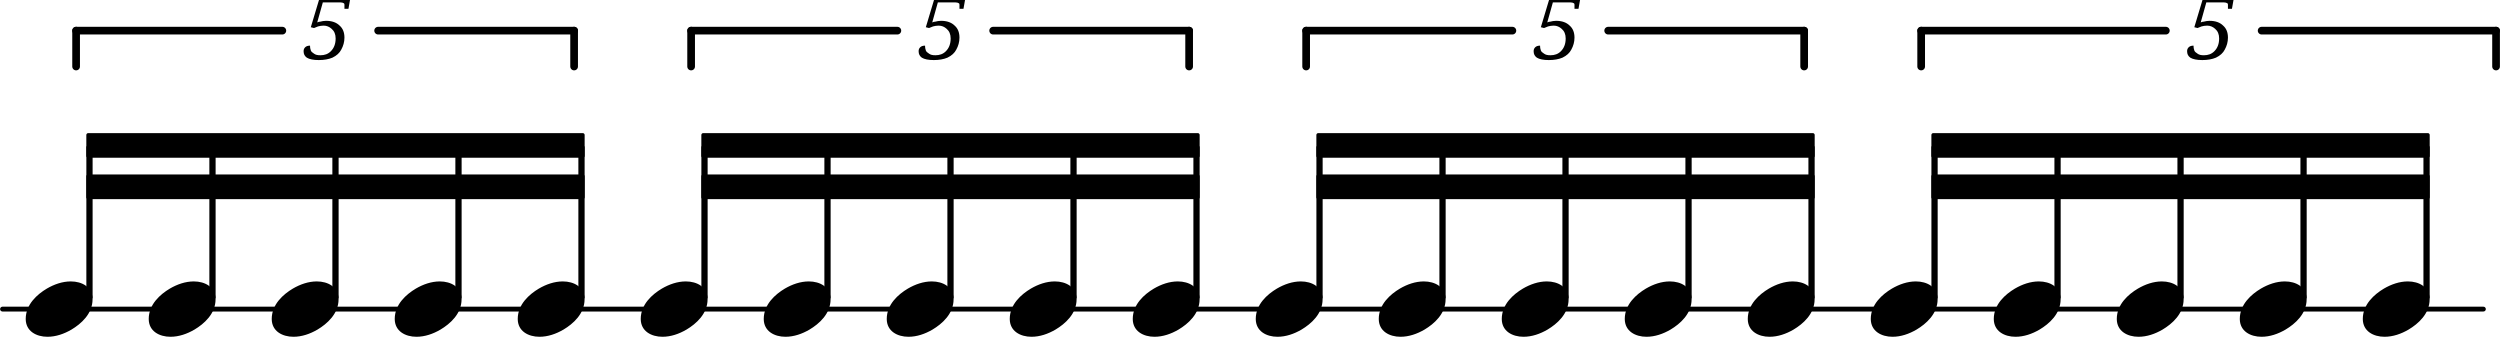
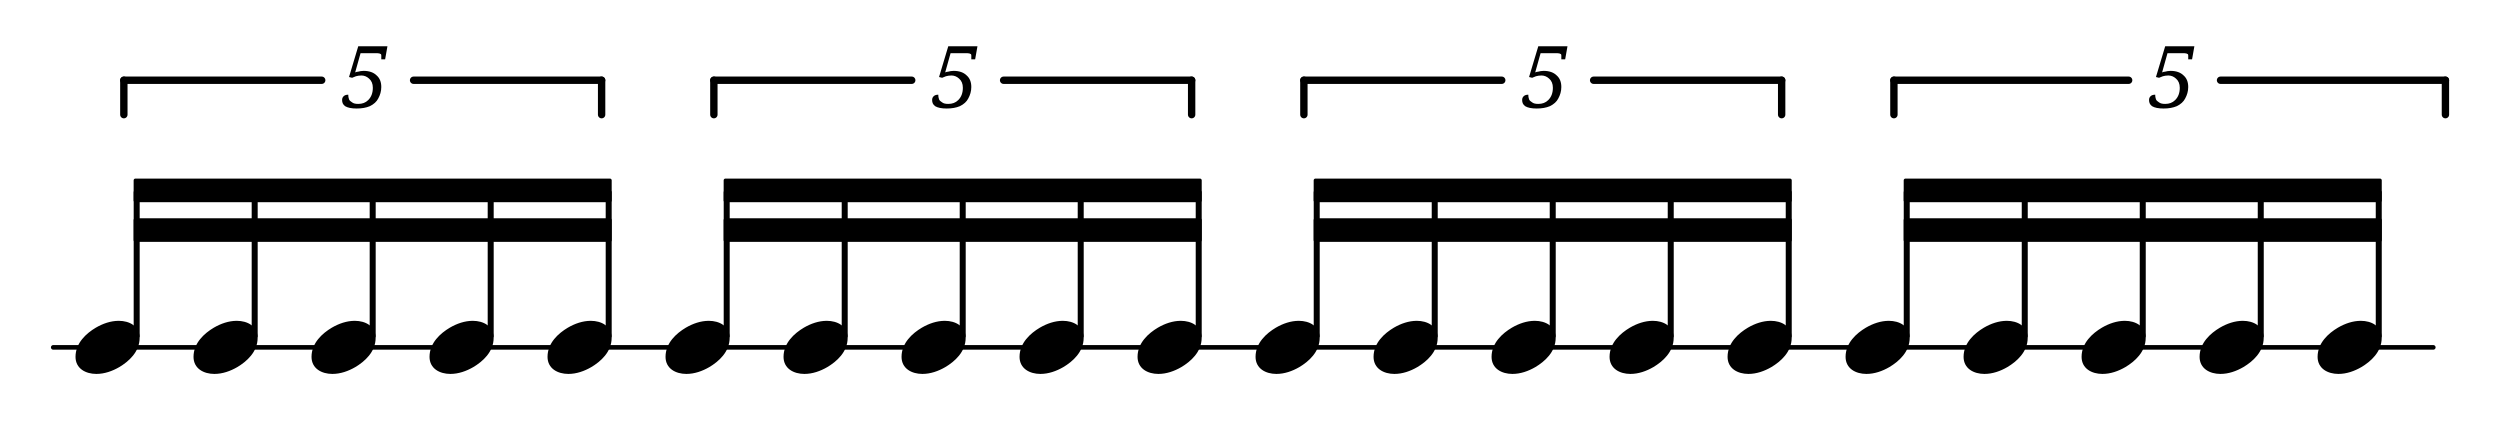
- <svg xmlns="http://www.w3.org/2000/svg" version="1.2" width="94.284mm" height="12.701mm" viewBox="0 0 48.775 6.571" id="svg154">
+ <svg xmlns="http://www.w3.org/2000/svg" version="1.2" width="98.284mm" height="16.701mm" viewBox="0 0 50.844 8.64" id="svg154">
  <defs id="defs158" />
  <style text="style/css" id="style2">
tspan { white-space: pre; }
</style>
-   <text font-family="serif" font-size="2.2px" text-anchor="start" fill="currentColor" id="text6" y="-0.992">
+   <text font-family="serif" font-size="2.2px" text-anchor="start" fill="currentColor" id="text6" x="1.035" y="0.043">
    <tspan id="tspan4" />
  </text>
-   <line stroke-linejoin="round" stroke-linecap="round" stroke-width="0.094" stroke="currentColor" x1="0.047" y1="6.031" x2="48.453" y2="6.031" id="line8" />
-   <path d="m 13.38,5.491 c 0.216,0 0.424,0.108 0.424,0.348 0,0.284 -0.224,0.48 -0.412,0.592 -0.144,0.084 -0.304,0.14 -0.468,0.14 -0.216,0 -0.424,-0.108 -0.424,-0.348 0,-0.284 0.224,-0.48 0.412,-0.592 0.144,-0.084 0.304,-0.14 0.468,-0.14 z" fill="currentColor" id="path10" style="stroke-width:0.004" />
-   <path d="m 20.58,5.491 c 0.216,0 0.424,0.108 0.424,0.348 0,0.284 -0.224,0.48 -0.412,0.592 -0.144,0.084 -0.304,0.14 -0.468,0.14 -0.216,0 -0.424,-0.108 -0.424,-0.348 0,-0.284 0.224,-0.48 0.412,-0.592 0.144,-0.084 0.304,-0.14 0.468,-0.14 z" fill="currentColor" id="path12" style="stroke-width:0.004" />
-   <rect x="13.683" y="2.838" width="0.122" height="3.001" ry="0.036" fill="currentColor" id="rect14" />
-   <path d="m 15.78,5.491 c 0.216,0 0.424,0.108 0.424,0.348 0,0.284 -0.224,0.48 -0.412,0.592 -0.144,0.084 -0.304,0.14 -0.468,0.14 -0.216,0 -0.424,-0.108 -0.424,-0.348 0,-0.284 0.224,-0.48 0.412,-0.592 0.144,-0.084 0.304,-0.14 0.468,-0.14 z" fill="currentColor" id="path16" style="stroke-width:0.004" />
-   <rect x="16.083" y="2.838" width="0.122" height="3.001" ry="0.036" fill="currentColor" id="rect18" />
-   <path d="m 18.18,5.491 c 0.216,0 0.424,0.108 0.424,0.348 0,0.284 -0.224,0.48 -0.412,0.592 -0.144,0.084 -0.304,0.14 -0.468,0.14 -0.216,0 -0.424,-0.108 -0.424,-0.348 0,-0.284 0.224,-0.48 0.412,-0.592 0.144,-0.084 0.304,-0.14 0.468,-0.14 z" fill="currentColor" id="path20" style="stroke-width:0.004" />
-   <rect x="18.483" y="2.838" width="0.122" height="3.001" ry="0.036" fill="currentColor" id="rect22" />
-   <polygon transform="translate(1.6829,2.837674)" stroke-linejoin="round" stroke-linecap="round" stroke-width="0.073" fill="currentColor" stroke="currentColor" points="0.036,0.204 0.036,-0.204 9.686,-0.204 9.686,0.204 " id="polygon24" />
-   <polygon transform="translate(1.6829,3.644674)" stroke-linejoin="round" stroke-linecap="round" stroke-width="0.073" fill="currentColor" stroke="currentColor" points="0.036,0.204 0.036,-0.204 9.686,-0.204 9.686,0.204 " id="polygon26" />
-   <path d="m 6.18,5.491 c 0.216,0 0.424,0.108 0.424,0.348 0,0.284 -0.224,0.48 -0.412,0.592 -0.144,0.084 -0.304,0.14 -0.468,0.14 -0.216,0 -0.424,-0.108 -0.424,-0.348 0,-0.284 0.224,-0.48 0.412,-0.592 0.144,-0.084 0.304,-0.14 0.468,-0.14 z" fill="currentColor" id="path28" style="stroke-width:0.004" />
-   <rect x="6.483" y="2.838" width="0.122" height="3.001" ry="0.036" fill="currentColor" id="rect30" />
-   <path d="m 8.58,5.491 c 0.216,0 0.424,0.108 0.424,0.348 0,0.284 -0.224,0.48 -0.412,0.592 -0.144,0.084 -0.304,0.14 -0.468,0.14 -0.216,0 -0.424,-0.108 -0.424,-0.348 0,-0.284 0.224,-0.48 0.412,-0.592 0.144,-0.084 0.304,-0.14 0.468,-0.14 z" fill="currentColor" id="path32" style="stroke-width:0.004" />
-   <rect x="8.883" y="2.838" width="0.122" height="3.001" ry="0.036" fill="currentColor" id="rect34" />
-   <path d="m 10.98,5.491 c 0.216,0 0.424,0.108 0.424,0.348 0,0.284 -0.224,0.48 -0.412,0.592 -0.144,0.084 -0.304,0.14 -0.468,0.14 -0.216,0 -0.424,-0.108 -0.424,-0.348 0,-0.284 0.224,-0.48 0.412,-0.592 0.144,-0.084 0.304,-0.14 0.468,-0.14 z" fill="currentColor" id="path36" style="stroke-width:0.004" />
-   <rect x="11.283" y="2.838" width="0.122" height="3.001" ry="0.036" fill="currentColor" id="rect38" />
-   <path d="m 32.58,5.491 c 0.216,0 0.424,0.108 0.424,0.348 0,0.284 -0.224,0.48 -0.412,0.592 -0.144,0.084 -0.304,0.14 -0.468,0.14 -0.216,0 -0.424,-0.108 -0.424,-0.348 0,-0.284 0.224,-0.48 0.412,-0.592 0.144,-0.084 0.304,-0.14 0.468,-0.14 z" fill="currentColor" id="path40" style="stroke-width:0.004" />
-   <path d="m 30.18,5.491 c 0.216,0 0.424,0.108 0.424,0.348 0,0.284 -0.224,0.48 -0.412,0.592 -0.144,0.084 -0.304,0.14 -0.468,0.14 -0.216,0 -0.424,-0.108 -0.424,-0.348 0,-0.284 0.224,-0.48 0.412,-0.592 0.144,-0.084 0.304,-0.14 0.468,-0.14 z" fill="currentColor" id="path42" style="stroke-width:0.004" />
-   <rect x="30.483" y="2.838" width="0.122" height="3.001" ry="0.036" fill="currentColor" id="rect44" />
-   <polygon transform="translate(37.6829,2.837674)" stroke-linejoin="round" stroke-linecap="round" stroke-width="0.073" fill="currentColor" stroke="currentColor" points="0.036,0.204 0.036,-0.204 9.686,-0.204 9.686,0.204 " id="polygon46" />
-   <polygon transform="translate(37.6829,3.644674)" stroke-linejoin="round" stroke-linecap="round" stroke-width="0.073" fill="currentColor" stroke="currentColor" points="0.036,0.204 0.036,-0.204 9.686,-0.204 9.686,0.204 " id="polygon48" />
-   <text font-family="serif" font-style="italic" font-size="1.746px" text-anchor="start" fill="currentColor" id="text52" x="29.907" y="1.156">
+   <line stroke-linejoin="round" stroke-linecap="round" stroke-width="0.094" stroke="currentColor" x1="1.082" y1="7.065" x2="49.488" y2="7.065" id="line8" />
+   <path d="m 14.415,6.525 c 0.216,0 0.424,0.108 0.424,0.348 0,0.284 -0.224,0.48 -0.412,0.592 -0.144,0.084 -0.304,0.14 -0.468,0.14 -0.216,0 -0.424,-0.108 -0.424,-0.348 0,-0.284 0.224,-0.48 0.412,-0.592 0.144,-0.084 0.304,-0.14 0.468,-0.14 z" fill="currentColor" id="path10" style="stroke-width:0.004" />
+   <path d="m 21.615,6.525 c 0.216,0 0.424,0.108 0.424,0.348 0,0.284 -0.224,0.48 -0.412,0.592 -0.144,0.084 -0.304,0.14 -0.468,0.14 -0.216,0 -0.424,-0.108 -0.424,-0.348 0,-0.284 0.224,-0.48 0.412,-0.592 0.144,-0.084 0.304,-0.14 0.468,-0.14 z" fill="currentColor" id="path12" style="stroke-width:0.004" />
+   <rect x="14.718" y="3.872" width="0.122" height="3.001" ry="0.036" fill="currentColor" id="rect14" />
+   <path d="m 16.815,6.525 c 0.216,0 0.424,0.108 0.424,0.348 0,0.284 -0.224,0.48 -0.412,0.592 -0.144,0.084 -0.304,0.14 -0.468,0.14 -0.216,0 -0.424,-0.108 -0.424,-0.348 0,-0.284 0.224,-0.48 0.412,-0.592 0.144,-0.084 0.304,-0.14 0.468,-0.14 z" fill="currentColor" id="path16" style="stroke-width:0.004" />
+   <rect x="17.118" y="3.872" width="0.122" height="3.001" ry="0.036" fill="currentColor" id="rect18" />
+   <path d="m 19.215,6.525 c 0.216,0 0.424,0.108 0.424,0.348 0,0.284 -0.224,0.48 -0.412,0.592 -0.144,0.084 -0.304,0.14 -0.468,0.14 -0.216,0 -0.424,-0.108 -0.424,-0.348 0,-0.284 0.224,-0.48 0.412,-0.592 0.144,-0.084 0.304,-0.14 0.468,-0.14 z" fill="currentColor" id="path20" style="stroke-width:0.004" />
+   <rect x="19.518" y="3.872" width="0.122" height="3.001" ry="0.036" fill="currentColor" id="rect22" />
+   <polygon transform="translate(2.717546,3.87232)" stroke-linejoin="round" stroke-linecap="round" stroke-width="0.073" fill="currentColor" stroke="currentColor" points="0.036,0.204 0.036,-0.204 9.686,-0.204 9.686,0.204 " id="polygon24" />
+   <polygon transform="translate(2.717546,4.67932)" stroke-linejoin="round" stroke-linecap="round" stroke-width="0.073" fill="currentColor" stroke="currentColor" points="0.036,0.204 0.036,-0.204 9.686,-0.204 9.686,0.204 " id="polygon26" />
+   <path d="m 7.215,6.525 c 0.216,0 0.424,0.108 0.424,0.348 0,0.284 -0.224,0.48 -0.412,0.592 -0.144,0.084 -0.304,0.14 -0.468,0.14 -0.216,0 -0.424,-0.108 -0.424,-0.348 0,-0.284 0.224,-0.48 0.412,-0.592 0.144,-0.084 0.304,-0.14 0.468,-0.14 z" fill="currentColor" id="path28" style="stroke-width:0.004" />
+   <rect x="7.518" y="3.872" width="0.122" height="3.001" ry="0.036" fill="currentColor" id="rect30" />
+   <path d="m 9.615,6.525 c 0.216,0 0.424,0.108 0.424,0.348 0,0.284 -0.224,0.48 -0.412,0.592 -0.144,0.084 -0.304,0.14 -0.468,0.14 -0.216,0 -0.424,-0.108 -0.424,-0.348 0,-0.284 0.224,-0.48 0.412,-0.592 0.144,-0.084 0.304,-0.14 0.468,-0.14 z" fill="currentColor" id="path32" style="stroke-width:0.004" />
+   <rect x="9.918" y="3.872" width="0.122" height="3.001" ry="0.036" fill="currentColor" id="rect34" />
+   <path d="m 12.015,6.525 c 0.216,0 0.424,0.108 0.424,0.348 0,0.284 -0.224,0.48 -0.412,0.592 -0.144,0.084 -0.304,0.14 -0.468,0.14 -0.216,0 -0.424,-0.108 -0.424,-0.348 0,-0.284 0.224,-0.48 0.412,-0.592 0.144,-0.084 0.304,-0.14 0.468,-0.14 z" fill="currentColor" id="path36" style="stroke-width:0.004" />
+   <rect x="12.318" y="3.872" width="0.122" height="3.001" ry="0.036" fill="currentColor" id="rect38" />
+   <path d="m 33.615,6.525 c 0.216,0 0.424,0.108 0.424,0.348 0,0.284 -0.224,0.48 -0.412,0.592 -0.144,0.084 -0.304,0.14 -0.468,0.14 -0.216,0 -0.424,-0.108 -0.424,-0.348 0,-0.284 0.224,-0.48 0.412,-0.592 0.144,-0.084 0.304,-0.14 0.468,-0.14 z" fill="currentColor" id="path40" style="stroke-width:0.004" />
+   <path d="m 31.215,6.525 c 0.216,0 0.424,0.108 0.424,0.348 0,0.284 -0.224,0.48 -0.412,0.592 -0.144,0.084 -0.304,0.14 -0.468,0.14 -0.216,0 -0.424,-0.108 -0.424,-0.348 0,-0.284 0.224,-0.48 0.412,-0.592 0.144,-0.084 0.304,-0.14 0.468,-0.14 z" fill="currentColor" id="path42" style="stroke-width:0.004" />
+   <rect x="31.518" y="3.872" width="0.122" height="3.001" ry="0.036" fill="currentColor" id="rect44" />
+   <polygon transform="translate(38.71755,3.87232)" stroke-linejoin="round" stroke-linecap="round" stroke-width="0.073" fill="currentColor" stroke="currentColor" points="0.036,0.204 0.036,-0.204 9.686,-0.204 9.686,0.204 " id="polygon46" />
+   <polygon transform="translate(38.71755,4.67932)" stroke-linejoin="round" stroke-linecap="round" stroke-width="0.073" fill="currentColor" stroke="currentColor" points="0.036,0.204 0.036,-0.204 9.686,-0.204 9.686,0.204 " id="polygon48" />
+   <text font-family="serif" font-style="italic" font-size="1.746px" text-anchor="start" fill="currentColor" id="text52" x="30.942" y="2.191">
    <tspan id="tspan50">5</tspan>
  </text>
-   <line stroke-linejoin="round" stroke-linecap="round" stroke-width="0.15" stroke="currentColor" x1="35.2" y1="0.598" x2="35.2" y2="1.298" id="line54" />
-   <line stroke-linejoin="round" stroke-linecap="round" stroke-width="0.15" stroke="currentColor" x1="25.483" y1="0.598" x2="25.483" y2="1.298" id="line56" />
-   <line stroke-linejoin="round" stroke-linecap="round" stroke-width="0.15" stroke="currentColor" x1="35.2" y1="0.598" x2="31.376" y2="0.598" id="line58" />
-   <line stroke-linejoin="round" stroke-linecap="round" stroke-width="0.15" stroke="currentColor" x1="25.483" y1="0.598" x2="29.507" y2="0.598" id="line60" />
-   <polygon transform="translate(25.6829,2.837674)" stroke-linejoin="round" stroke-linecap="round" stroke-width="0.073" fill="currentColor" stroke="currentColor" points="0.036,0.204 0.036,-0.204 9.686,-0.204 9.686,0.204 " id="polygon62" />
-   <polygon transform="translate(25.6829,3.644674)" stroke-linejoin="round" stroke-linecap="round" stroke-width="0.073" fill="currentColor" stroke="currentColor" points="0.036,0.204 0.036,-0.204 9.686,-0.204 9.686,0.204 " id="polygon64" />
-   <text font-family="serif" font-style="italic" font-size="1.746px" text-anchor="start" fill="currentColor" id="text68" x="17.907" y="1.156">
+   <line stroke-linejoin="round" stroke-linecap="round" stroke-width="0.15" stroke="currentColor" x1="36.235" y1="1.632" x2="36.235" y2="2.332" id="line54" />
+   <line stroke-linejoin="round" stroke-linecap="round" stroke-width="0.15" stroke="currentColor" x1="26.518" y1="1.632" x2="26.518" y2="2.332" id="line56" />
+   <line stroke-linejoin="round" stroke-linecap="round" stroke-width="0.15" stroke="currentColor" x1="36.235" y1="1.632" x2="32.411" y2="1.632" id="line58" />
+   <line stroke-linejoin="round" stroke-linecap="round" stroke-width="0.15" stroke="currentColor" x1="26.518" y1="1.632" x2="30.542" y2="1.632" id="line60" />
+   <polygon transform="translate(26.71755,3.87232)" stroke-linejoin="round" stroke-linecap="round" stroke-width="0.073" fill="currentColor" stroke="currentColor" points="0.036,0.204 0.036,-0.204 9.686,-0.204 9.686,0.204 " id="polygon62" />
+   <polygon transform="translate(26.71755,4.67932)" stroke-linejoin="round" stroke-linecap="round" stroke-width="0.073" fill="currentColor" stroke="currentColor" points="0.036,0.204 0.036,-0.204 9.686,-0.204 9.686,0.204 " id="polygon64" />
+   <text font-family="serif" font-style="italic" font-size="1.746px" text-anchor="start" fill="currentColor" id="text68" x="18.942" y="2.191">
    <tspan id="tspan66">5</tspan>
  </text>
-   <line stroke-linejoin="round" stroke-linecap="round" stroke-width="0.15" stroke="currentColor" x1="23.2" y1="0.598" x2="23.2" y2="1.298" id="line70" />
-   <line stroke-linejoin="round" stroke-linecap="round" stroke-width="0.15" stroke="currentColor" x1="13.483" y1="0.598" x2="13.483" y2="1.298" id="line72" />
-   <line stroke-linejoin="round" stroke-linecap="round" stroke-width="0.15" stroke="currentColor" x1="23.2" y1="0.598" x2="19.376" y2="0.598" id="line74" />
-   <line stroke-linejoin="round" stroke-linecap="round" stroke-width="0.15" stroke="currentColor" x1="13.483" y1="0.598" x2="17.507" y2="0.598" id="line76" />
-   <polygon transform="translate(13.6829,2.837674)" stroke-linejoin="round" stroke-linecap="round" stroke-width="0.073" fill="currentColor" stroke="currentColor" points="0.036,0.204 0.036,-0.204 9.686,-0.204 9.686,0.204 " id="polygon78" />
-   <polygon transform="translate(13.6829,3.644674)" stroke-linejoin="round" stroke-linecap="round" stroke-width="0.073" fill="currentColor" stroke="currentColor" points="0.036,0.204 0.036,-0.204 9.686,-0.204 9.686,0.204 " id="polygon80" />
-   <text font-family="serif" font-style="italic" font-size="1.746px" text-anchor="start" fill="currentColor" id="text84" x="5.907" y="1.156">
+   <line stroke-linejoin="round" stroke-linecap="round" stroke-width="0.15" stroke="currentColor" x1="24.235" y1="1.632" x2="24.235" y2="2.332" id="line70" />
+   <line stroke-linejoin="round" stroke-linecap="round" stroke-width="0.15" stroke="currentColor" x1="14.518" y1="1.632" x2="14.518" y2="2.332" id="line72" />
+   <line stroke-linejoin="round" stroke-linecap="round" stroke-width="0.15" stroke="currentColor" x1="24.235" y1="1.632" x2="20.411" y2="1.632" id="line74" />
+   <line stroke-linejoin="round" stroke-linecap="round" stroke-width="0.15" stroke="currentColor" x1="14.518" y1="1.632" x2="18.542" y2="1.632" id="line76" />
+   <polygon transform="translate(14.71755,3.87232)" stroke-linejoin="round" stroke-linecap="round" stroke-width="0.073" fill="currentColor" stroke="currentColor" points="0.036,0.204 0.036,-0.204 9.686,-0.204 9.686,0.204 " id="polygon78" />
+   <polygon transform="translate(14.71755,4.67932)" stroke-linejoin="round" stroke-linecap="round" stroke-width="0.073" fill="currentColor" stroke="currentColor" points="0.036,0.204 0.036,-0.204 9.686,-0.204 9.686,0.204 " id="polygon80" />
+   <text font-family="serif" font-style="italic" font-size="1.746px" text-anchor="start" fill="currentColor" id="text84" x="6.942" y="2.191">
    <tspan id="tspan82">5</tspan>
  </text>
-   <line stroke-linejoin="round" stroke-linecap="round" stroke-width="0.15" stroke="currentColor" x1="11.2" y1="0.598" x2="11.2" y2="1.298" id="line86" />
-   <line stroke-linejoin="round" stroke-linecap="round" stroke-width="0.15" stroke="currentColor" x1="1.483" y1="0.598" x2="1.483" y2="1.298" id="line88" />
-   <line stroke-linejoin="round" stroke-linecap="round" stroke-width="0.15" stroke="currentColor" x1="11.2" y1="0.598" x2="7.376" y2="0.598" id="line90" />
-   <line stroke-linejoin="round" stroke-linecap="round" stroke-width="0.15" stroke="currentColor" x1="1.483" y1="0.598" x2="5.507" y2="0.598" id="line92" />
-   <path d="m 22.98,5.491 c 0.216,0 0.424,0.108 0.424,0.348 0,0.284 -0.224,0.48 -0.412,0.592 -0.144,0.084 -0.304,0.14 -0.468,0.14 -0.216,0 -0.424,-0.108 -0.424,-0.348 0,-0.284 0.224,-0.48 0.412,-0.592 0.144,-0.084 0.304,-0.14 0.468,-0.14 z" fill="currentColor" id="path94" style="stroke-width:0.004" />
-   <rect x="23.283" y="2.838" width="0.122" height="3.001" ry="0.036" fill="currentColor" id="rect96" />
-   <rect x="20.883" y="2.838" width="0.122" height="3.001" ry="0.036" fill="currentColor" id="rect98" />
-   <path d="m 25.38,5.491 c 0.216,0 0.424,0.108 0.424,0.348 0,0.284 -0.224,0.48 -0.412,0.592 -0.144,0.084 -0.304,0.14 -0.468,0.14 -0.216,0 -0.424,-0.108 -0.424,-0.348 0,-0.284 0.224,-0.48 0.412,-0.592 0.144,-0.084 0.304,-0.14 0.468,-0.14 z" fill="currentColor" id="path100" style="stroke-width:0.004" />
-   <rect x="25.683" y="2.838" width="0.122" height="3.001" ry="0.036" fill="currentColor" id="rect102" />
-   <path d="m 27.78,5.491 c 0.216,0 0.424,0.108 0.424,0.348 0,0.284 -0.224,0.48 -0.412,0.592 -0.144,0.084 -0.304,0.14 -0.468,0.14 -0.216,0 -0.424,-0.108 -0.424,-0.348 0,-0.284 0.224,-0.48 0.412,-0.592 0.144,-0.084 0.304,-0.14 0.468,-0.14 z" fill="currentColor" id="path104" style="stroke-width:0.004" />
-   <rect x="28.083" y="2.838" width="0.122" height="3.001" ry="0.036" fill="currentColor" id="rect106" />
-   <path d="m 34.98,5.491 c 0.216,0 0.424,0.108 0.424,0.348 0,0.284 -0.224,0.48 -0.412,0.592 -0.144,0.084 -0.304,0.14 -0.468,0.14 -0.216,0 -0.424,-0.108 -0.424,-0.348 0,-0.284 0.224,-0.48 0.412,-0.592 0.144,-0.084 0.304,-0.14 0.468,-0.14 z" fill="currentColor" id="path108" style="stroke-width:0.004" />
-   <rect x="35.283" y="2.838" width="0.122" height="3.001" ry="0.036" fill="currentColor" id="rect110" />
-   <path d="m 37.38,5.491 c 0.216,0 0.424,0.108 0.424,0.348 0,0.284 -0.224,0.48 -0.412,0.592 -0.144,0.084 -0.304,0.14 -0.468,0.14 -0.216,0 -0.424,-0.108 -0.424,-0.348 0,-0.284 0.224,-0.48 0.412,-0.592 0.144,-0.084 0.304,-0.14 0.468,-0.14 z" fill="currentColor" id="path112" style="stroke-width:0.004" />
-   <rect x="37.683" y="2.838" width="0.122" height="3.001" ry="0.036" fill="currentColor" id="rect114" />
-   <path d="m 39.78,5.491 c 0.216,0 0.424,0.108 0.424,0.348 0,0.284 -0.224,0.48 -0.412,0.592 -0.144,0.084 -0.304,0.14 -0.468,0.14 -0.216,0 -0.424,-0.108 -0.424,-0.348 0,-0.284 0.224,-0.48 0.412,-0.592 0.144,-0.084 0.304,-0.14 0.468,-0.14 z" fill="currentColor" id="path116" style="stroke-width:0.004" />
-   <rect x="40.083" y="2.838" width="0.122" height="3.001" ry="0.036" fill="currentColor" id="rect118" />
-   <path d="m 1.38,5.491 c 0.216,0 0.424,0.108 0.424,0.348 0,0.284 -0.224,0.48 -0.412,0.592 -0.144,0.084 -0.304,0.14 -0.468,0.14 -0.216,0 -0.424,-0.108 -0.424,-0.348 0,-0.284 0.224,-0.48 0.412,-0.592 0.144,-0.084 0.304,-0.14 0.468,-0.14 z" fill="currentColor" id="path120" style="stroke-width:0.004" />
-   <line stroke-linejoin="round" stroke-linecap="round" stroke-width="0.15" stroke="currentColor" x1="48.7" y1="0.598" x2="48.7" y2="1.298" id="line122" />
-   <line stroke-linejoin="round" stroke-linecap="round" stroke-width="0.15" stroke="currentColor" x1="37.483" y1="0.598" x2="37.483" y2="1.298" id="line124" />
-   <line stroke-linejoin="round" stroke-linecap="round" stroke-width="0.15" stroke="currentColor" x1="48.7" y1="0.598" x2="44.126" y2="0.598" id="line126" />
-   <line stroke-linejoin="round" stroke-linecap="round" stroke-width="0.15" stroke="currentColor" x1="37.483" y1="0.598" x2="42.257" y2="0.598" id="line128" />
-   <text font-family="serif" font-style="italic" font-size="1.746px" text-anchor="start" fill="currentColor" id="text132" x="42.657" y="1.156">
+   <line stroke-linejoin="round" stroke-linecap="round" stroke-width="0.15" stroke="currentColor" x1="12.235" y1="1.632" x2="12.235" y2="2.332" id="line86" />
+   <line stroke-linejoin="round" stroke-linecap="round" stroke-width="0.15" stroke="currentColor" x1="2.518" y1="1.632" x2="2.518" y2="2.332" id="line88" />
+   <line stroke-linejoin="round" stroke-linecap="round" stroke-width="0.15" stroke="currentColor" x1="12.235" y1="1.632" x2="8.411" y2="1.632" id="line90" />
+   <line stroke-linejoin="round" stroke-linecap="round" stroke-width="0.15" stroke="currentColor" x1="2.518" y1="1.632" x2="6.542" y2="1.632" id="line92" />
+   <path d="m 24.015,6.525 c 0.216,0 0.424,0.108 0.424,0.348 0,0.284 -0.224,0.48 -0.412,0.592 -0.144,0.084 -0.304,0.14 -0.468,0.14 -0.216,0 -0.424,-0.108 -0.424,-0.348 0,-0.284 0.224,-0.48 0.412,-0.592 0.144,-0.084 0.304,-0.14 0.468,-0.14 z" fill="currentColor" id="path94" style="stroke-width:0.004" />
+   <rect x="24.318" y="3.872" width="0.122" height="3.001" ry="0.036" fill="currentColor" id="rect96" />
+   <rect x="21.918" y="3.872" width="0.122" height="3.001" ry="0.036" fill="currentColor" id="rect98" />
+   <path d="m 26.415,6.525 c 0.216,0 0.424,0.108 0.424,0.348 0,0.284 -0.224,0.48 -0.412,0.592 -0.144,0.084 -0.304,0.14 -0.468,0.14 -0.216,0 -0.424,-0.108 -0.424,-0.348 0,-0.284 0.224,-0.48 0.412,-0.592 0.144,-0.084 0.304,-0.14 0.468,-0.14 z" fill="currentColor" id="path100" style="stroke-width:0.004" />
+   <rect x="26.718" y="3.872" width="0.122" height="3.001" ry="0.036" fill="currentColor" id="rect102" />
+   <path d="m 28.815,6.525 c 0.216,0 0.424,0.108 0.424,0.348 0,0.284 -0.224,0.48 -0.412,0.592 -0.144,0.084 -0.304,0.14 -0.468,0.14 -0.216,0 -0.424,-0.108 -0.424,-0.348 0,-0.284 0.224,-0.48 0.412,-0.592 0.144,-0.084 0.304,-0.14 0.468,-0.14 z" fill="currentColor" id="path104" style="stroke-width:0.004" />
+   <rect x="29.118" y="3.872" width="0.122" height="3.001" ry="0.036" fill="currentColor" id="rect106" />
+   <path d="m 36.015,6.525 c 0.216,0 0.424,0.108 0.424,0.348 0,0.284 -0.224,0.48 -0.412,0.592 -0.144,0.084 -0.304,0.14 -0.468,0.14 -0.216,0 -0.424,-0.108 -0.424,-0.348 0,-0.284 0.224,-0.48 0.412,-0.592 0.144,-0.084 0.304,-0.14 0.468,-0.14 z" fill="currentColor" id="path108" style="stroke-width:0.004" />
+   <rect x="36.318" y="3.872" width="0.122" height="3.001" ry="0.036" fill="currentColor" id="rect110" />
+   <path d="m 38.415,6.525 c 0.216,0 0.424,0.108 0.424,0.348 0,0.284 -0.224,0.48 -0.412,0.592 -0.144,0.084 -0.304,0.14 -0.468,0.14 -0.216,0 -0.424,-0.108 -0.424,-0.348 0,-0.284 0.224,-0.48 0.412,-0.592 0.144,-0.084 0.304,-0.14 0.468,-0.14 z" fill="currentColor" id="path112" style="stroke-width:0.004" />
+   <rect x="38.718" y="3.872" width="0.122" height="3.001" ry="0.036" fill="currentColor" id="rect114" />
+   <path d="m 40.815,6.525 c 0.216,0 0.424,0.108 0.424,0.348 0,0.284 -0.224,0.48 -0.412,0.592 -0.144,0.084 -0.304,0.14 -0.468,0.14 -0.216,0 -0.424,-0.108 -0.424,-0.348 0,-0.284 0.224,-0.48 0.412,-0.592 0.144,-0.084 0.304,-0.14 0.468,-0.14 z" fill="currentColor" id="path116" style="stroke-width:0.004" />
+   <rect x="41.118" y="3.872" width="0.122" height="3.001" ry="0.036" fill="currentColor" id="rect118" />
+   <path d="m 2.415,6.525 c 0.216,0 0.424,0.108 0.424,0.348 0,0.284 -0.224,0.48 -0.412,0.592 -0.144,0.084 -0.304,0.14 -0.468,0.14 -0.216,0 -0.424,-0.108 -0.424,-0.348 0,-0.284 0.224,-0.48 0.412,-0.592 0.144,-0.084 0.304,-0.14 0.468,-0.14 z" fill="currentColor" id="path120" style="stroke-width:0.004" />
+   <line stroke-linejoin="round" stroke-linecap="round" stroke-width="0.15" stroke="currentColor" x1="49.735" y1="1.632" x2="49.735" y2="2.332" id="line122" />
+   <line stroke-linejoin="round" stroke-linecap="round" stroke-width="0.15" stroke="currentColor" x1="38.518" y1="1.632" x2="38.518" y2="2.332" id="line124" />
+   <line stroke-linejoin="round" stroke-linecap="round" stroke-width="0.15" stroke="currentColor" x1="49.735" y1="1.632" x2="45.161" y2="1.632" id="line126" />
+   <line stroke-linejoin="round" stroke-linecap="round" stroke-width="0.15" stroke="currentColor" x1="38.518" y1="1.632" x2="43.292" y2="1.632" id="line128" />
+   <text font-family="serif" font-style="italic" font-size="1.746px" text-anchor="start" fill="currentColor" id="text132" x="43.692" y="2.191">
    <tspan id="tspan130">5</tspan>
  </text>
-   <rect x="1.683" y="2.838" width="0.122" height="3.001" ry="0.036" fill="currentColor" id="rect134" />
-   <rect x="32.883" y="2.838" width="0.122" height="3.001" ry="0.036" fill="currentColor" id="rect136" />
-   <rect x="44.883" y="2.838" width="0.122" height="3.001" ry="0.036" fill="currentColor" id="rect138" />
-   <path d="m 46.98,5.491 c 0.216,0 0.424,0.108 0.424,0.348 0,0.284 -0.224,0.48 -0.412,0.592 -0.144,0.084 -0.304,0.14 -0.468,0.14 -0.216,0 -0.424,-0.108 -0.424,-0.348 0,-0.284 0.224,-0.48 0.412,-0.592 0.144,-0.084 0.304,-0.14 0.468,-0.14 z" fill="currentColor" id="path140" style="stroke-width:0.004" />
-   <path d="m 42.18,5.491 c 0.216,0 0.424,0.108 0.424,0.348 0,0.284 -0.224,0.48 -0.412,0.592 -0.144,0.084 -0.304,0.14 -0.468,0.14 -0.216,0 -0.424,-0.108 -0.424,-0.348 0,-0.284 0.224,-0.48 0.412,-0.592 0.144,-0.084 0.304,-0.14 0.468,-0.14 z" fill="currentColor" id="path142" style="stroke-width:0.004" />
-   <rect x="47.283" y="2.838" width="0.122" height="3.001" ry="0.036" fill="currentColor" id="rect144" />
-   <path d="m 44.58,5.491 c 0.216,0 0.424,0.108 0.424,0.348 0,0.284 -0.224,0.48 -0.412,0.592 -0.144,0.084 -0.304,0.14 -0.468,0.14 -0.216,0 -0.424,-0.108 -0.424,-0.348 0,-0.284 0.224,-0.48 0.412,-0.592 0.144,-0.084 0.304,-0.14 0.468,-0.14 z" fill="currentColor" id="path146" style="stroke-width:0.004" />
-   <path d="m 3.78,5.491 c 0.216,0 0.424,0.108 0.424,0.348 0,0.284 -0.224,0.48 -0.412,0.592 -0.144,0.084 -0.304,0.14 -0.468,0.14 -0.216,0 -0.424,-0.108 -0.424,-0.348 0,-0.284 0.224,-0.48 0.412,-0.592 0.144,-0.084 0.304,-0.14 0.468,-0.14 z" fill="currentColor" id="path148" style="stroke-width:0.004" />
-   <rect x="4.083" y="2.838" width="0.122" height="3.001" ry="0.036" fill="currentColor" id="rect150" />
-   <rect x="42.483" y="2.838" width="0.122" height="3.001" ry="0.036" fill="currentColor" id="rect152" />
+   <rect x="2.718" y="3.872" width="0.122" height="3.001" ry="0.036" fill="currentColor" id="rect134" />
+   <rect x="33.918" y="3.872" width="0.122" height="3.001" ry="0.036" fill="currentColor" id="rect136" />
+   <rect x="45.918" y="3.872" width="0.122" height="3.001" ry="0.036" fill="currentColor" id="rect138" />
+   <path d="m 48.015,6.525 c 0.216,0 0.424,0.108 0.424,0.348 0,0.284 -0.224,0.48 -0.412,0.592 -0.144,0.084 -0.304,0.14 -0.468,0.14 -0.216,0 -0.424,-0.108 -0.424,-0.348 0,-0.284 0.224,-0.48 0.412,-0.592 0.144,-0.084 0.304,-0.14 0.468,-0.14 z" fill="currentColor" id="path140" style="stroke-width:0.004" />
+   <path d="m 43.215,6.525 c 0.216,0 0.424,0.108 0.424,0.348 0,0.284 -0.224,0.48 -0.412,0.592 -0.144,0.084 -0.304,0.14 -0.468,0.14 -0.216,0 -0.424,-0.108 -0.424,-0.348 0,-0.284 0.224,-0.48 0.412,-0.592 0.144,-0.084 0.304,-0.14 0.468,-0.14 z" fill="currentColor" id="path142" style="stroke-width:0.004" />
+   <rect x="48.318" y="3.872" width="0.122" height="3.001" ry="0.036" fill="currentColor" id="rect144" />
+   <path d="m 45.615,6.525 c 0.216,0 0.424,0.108 0.424,0.348 0,0.284 -0.224,0.48 -0.412,0.592 -0.144,0.084 -0.304,0.14 -0.468,0.14 -0.216,0 -0.424,-0.108 -0.424,-0.348 0,-0.284 0.224,-0.48 0.412,-0.592 0.144,-0.084 0.304,-0.14 0.468,-0.14 z" fill="currentColor" id="path146" style="stroke-width:0.004" />
+   <path d="m 4.815,6.525 c 0.216,0 0.424,0.108 0.424,0.348 0,0.284 -0.224,0.48 -0.412,0.592 -0.144,0.084 -0.304,0.14 -0.468,0.14 -0.216,0 -0.424,-0.108 -0.424,-0.348 0,-0.284 0.224,-0.48 0.412,-0.592 0.144,-0.084 0.304,-0.14 0.468,-0.14 z" fill="currentColor" id="path148" style="stroke-width:0.004" />
+   <rect x="5.118" y="3.872" width="0.122" height="3.001" ry="0.036" fill="currentColor" id="rect150" />
+   <rect x="43.518" y="3.872" width="0.122" height="3.001" ry="0.036" fill="currentColor" id="rect152" />
</svg>
